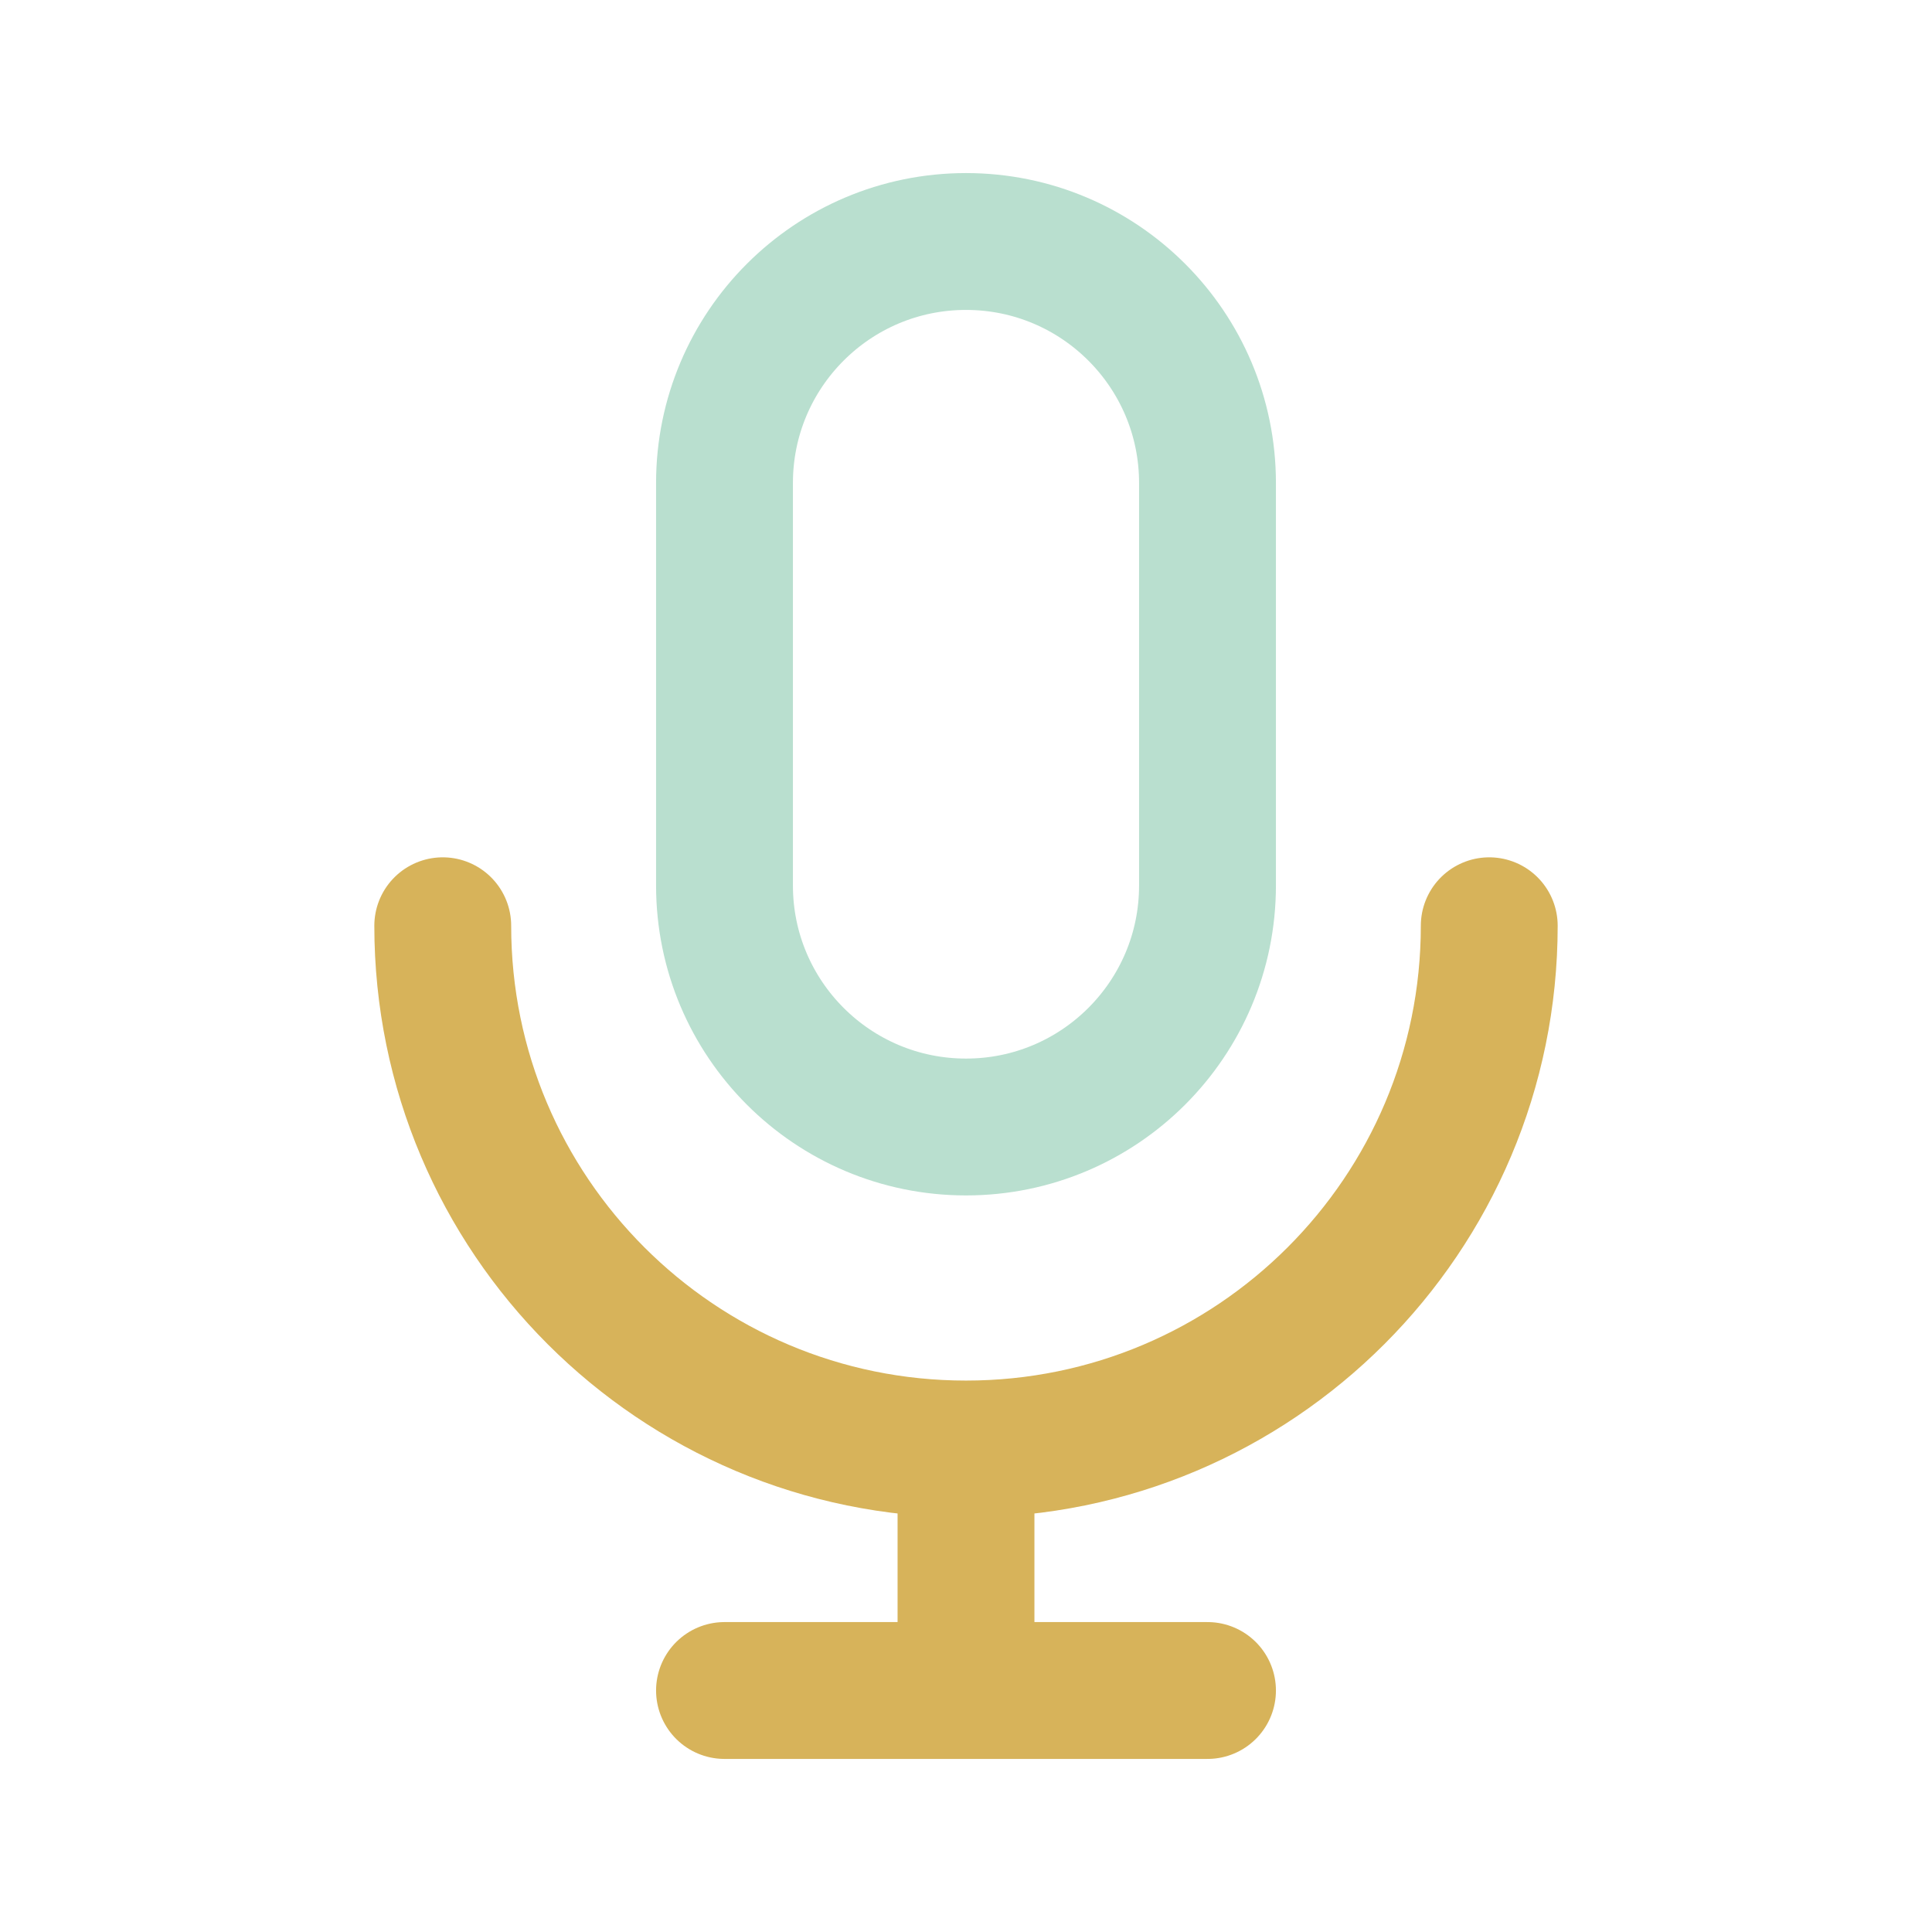
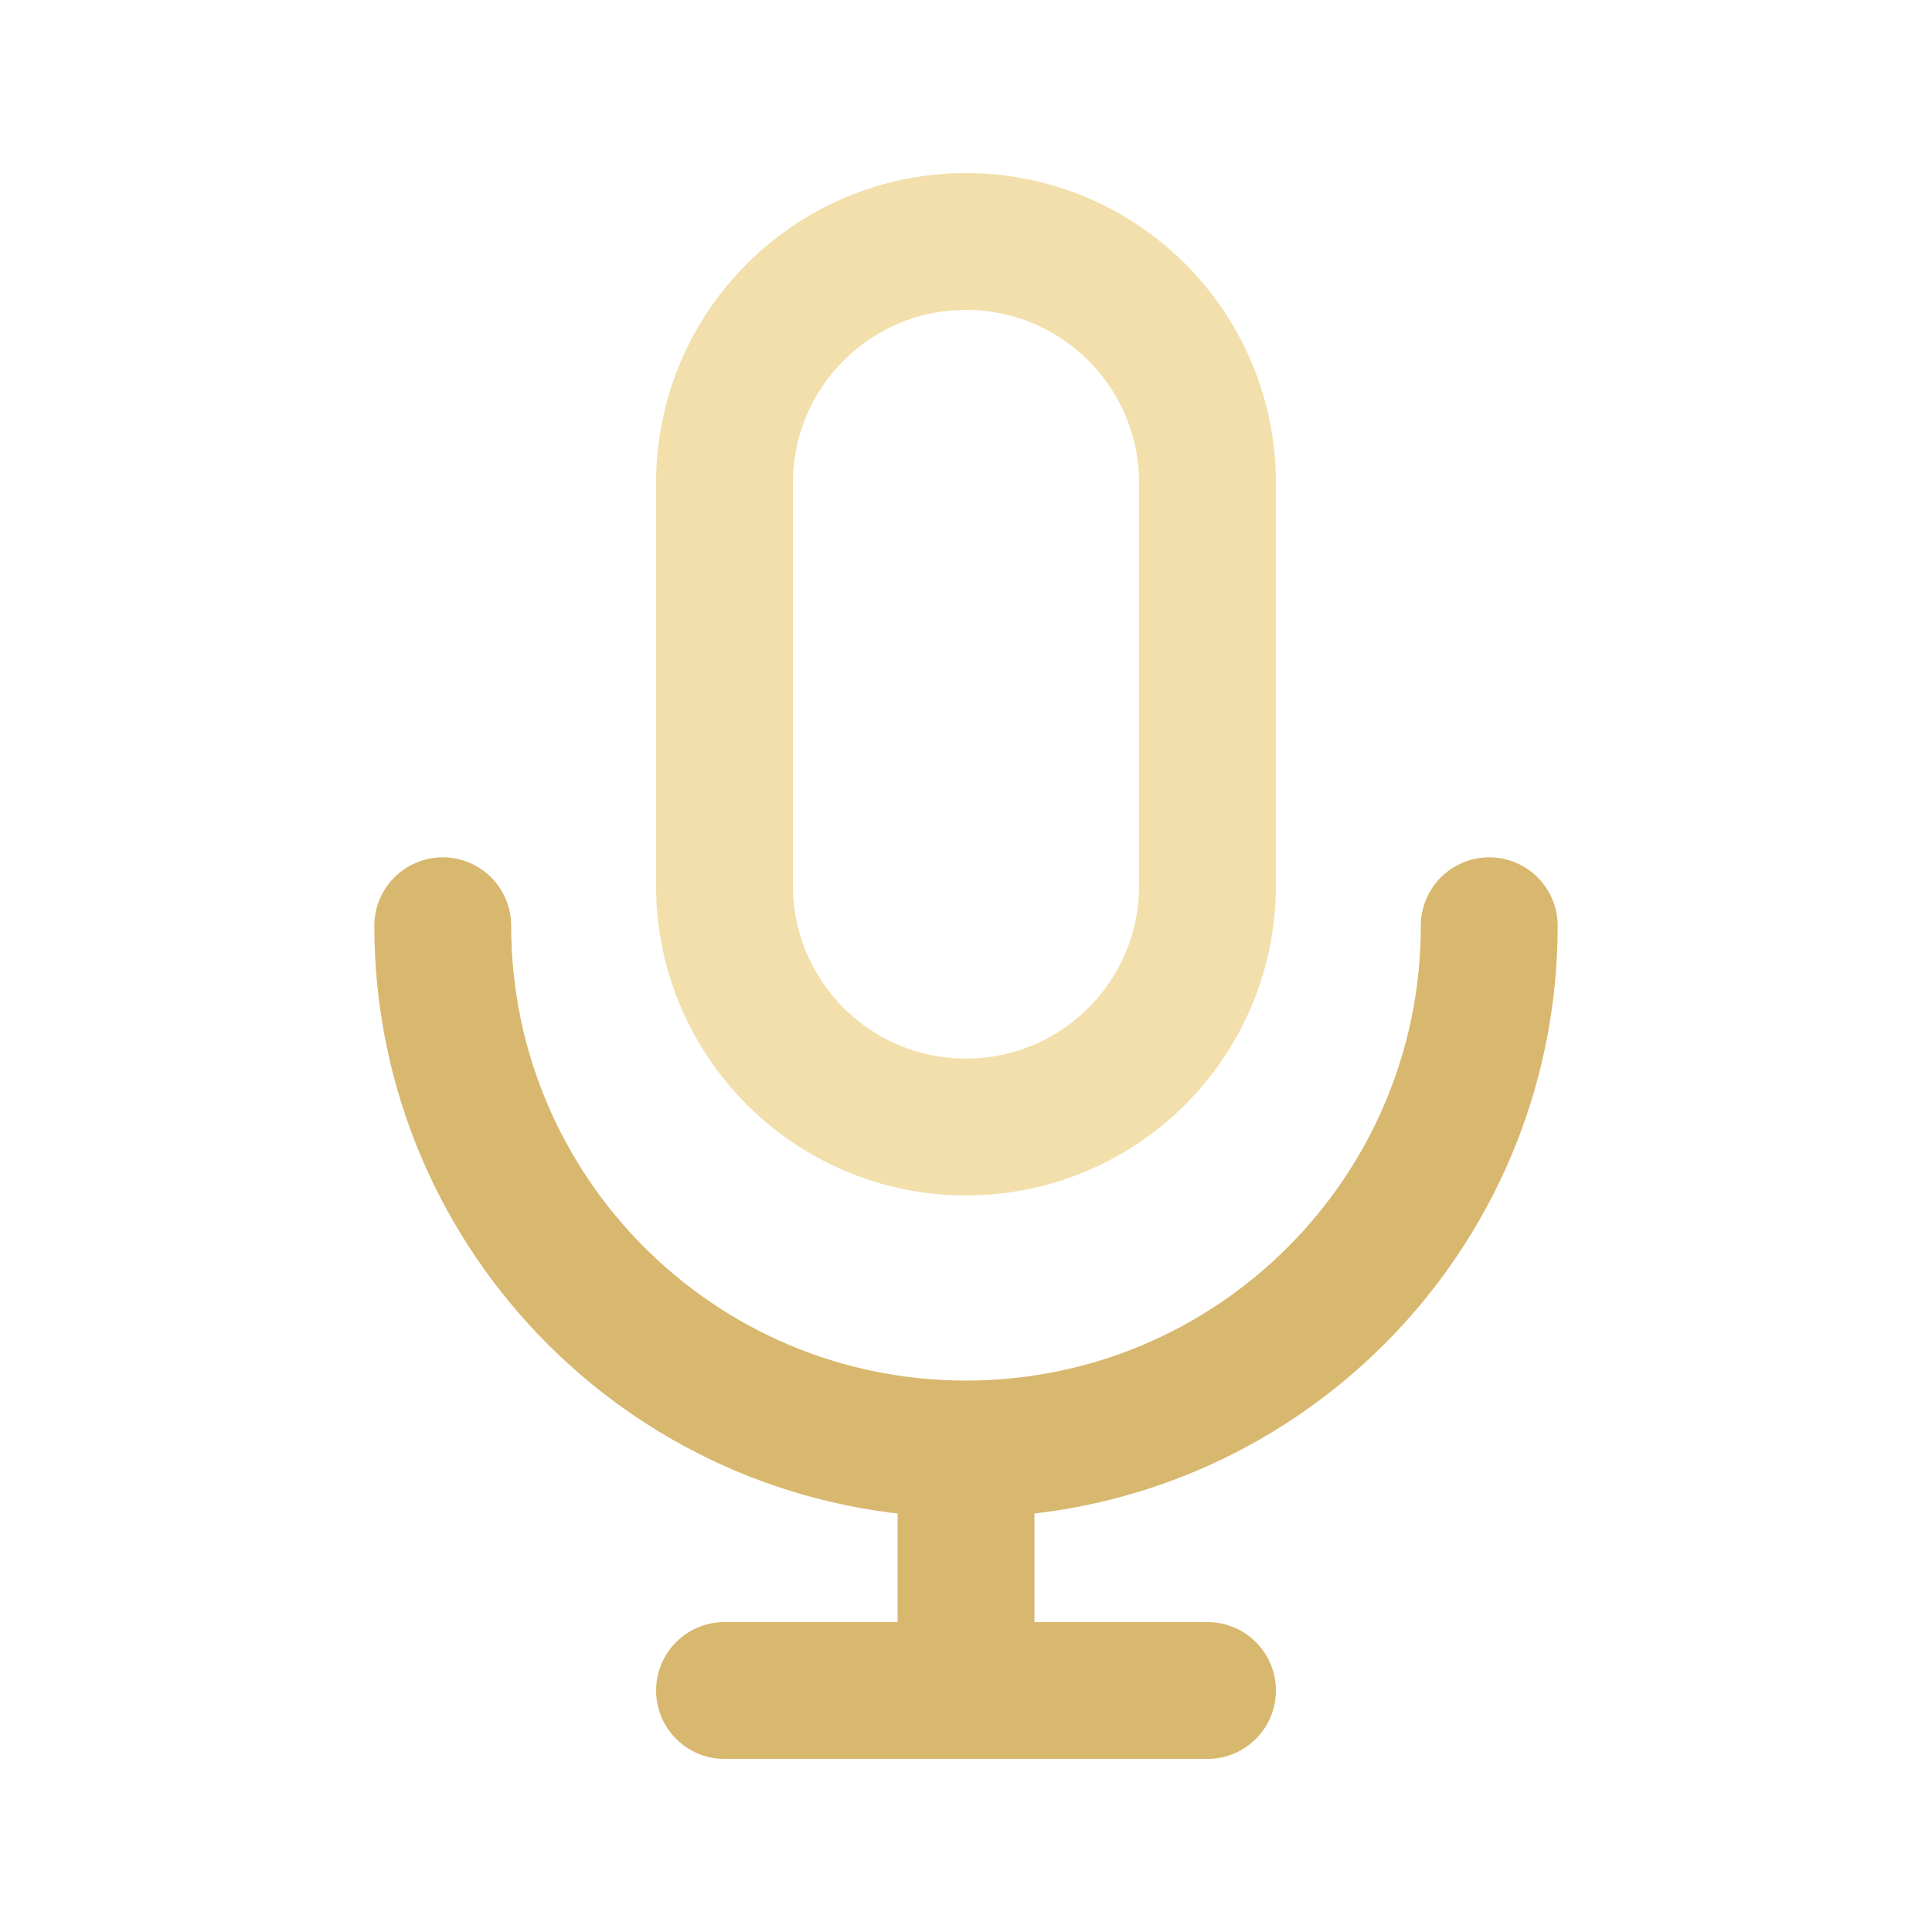
<svg xmlns="http://www.w3.org/2000/svg" viewBox="0 0 24 24" fill="none" stroke-linecap="round" stroke-linejoin="round">
-   <rect x="9" y="3" width="6" height="11" rx="3" stroke="#b9dfcf" stroke-width="1.7" />
-   <path d="M5.5 11.5a6.5 6.5 0 0 0 13 0M12 18v3M9 21h6" stroke="#d7b35a" stroke-width="1.7" />
+   <rect x="9" y="3" width="6" height="11" rx="3" stroke="#f2dfab" stroke-width="1.7" />
+   <path d="M5.5 11.5a6.5 6.5 0 0 0 13 0M12 18v3M9 21h6" stroke="#d8b86e" stroke-width="1.7" />
</svg>
